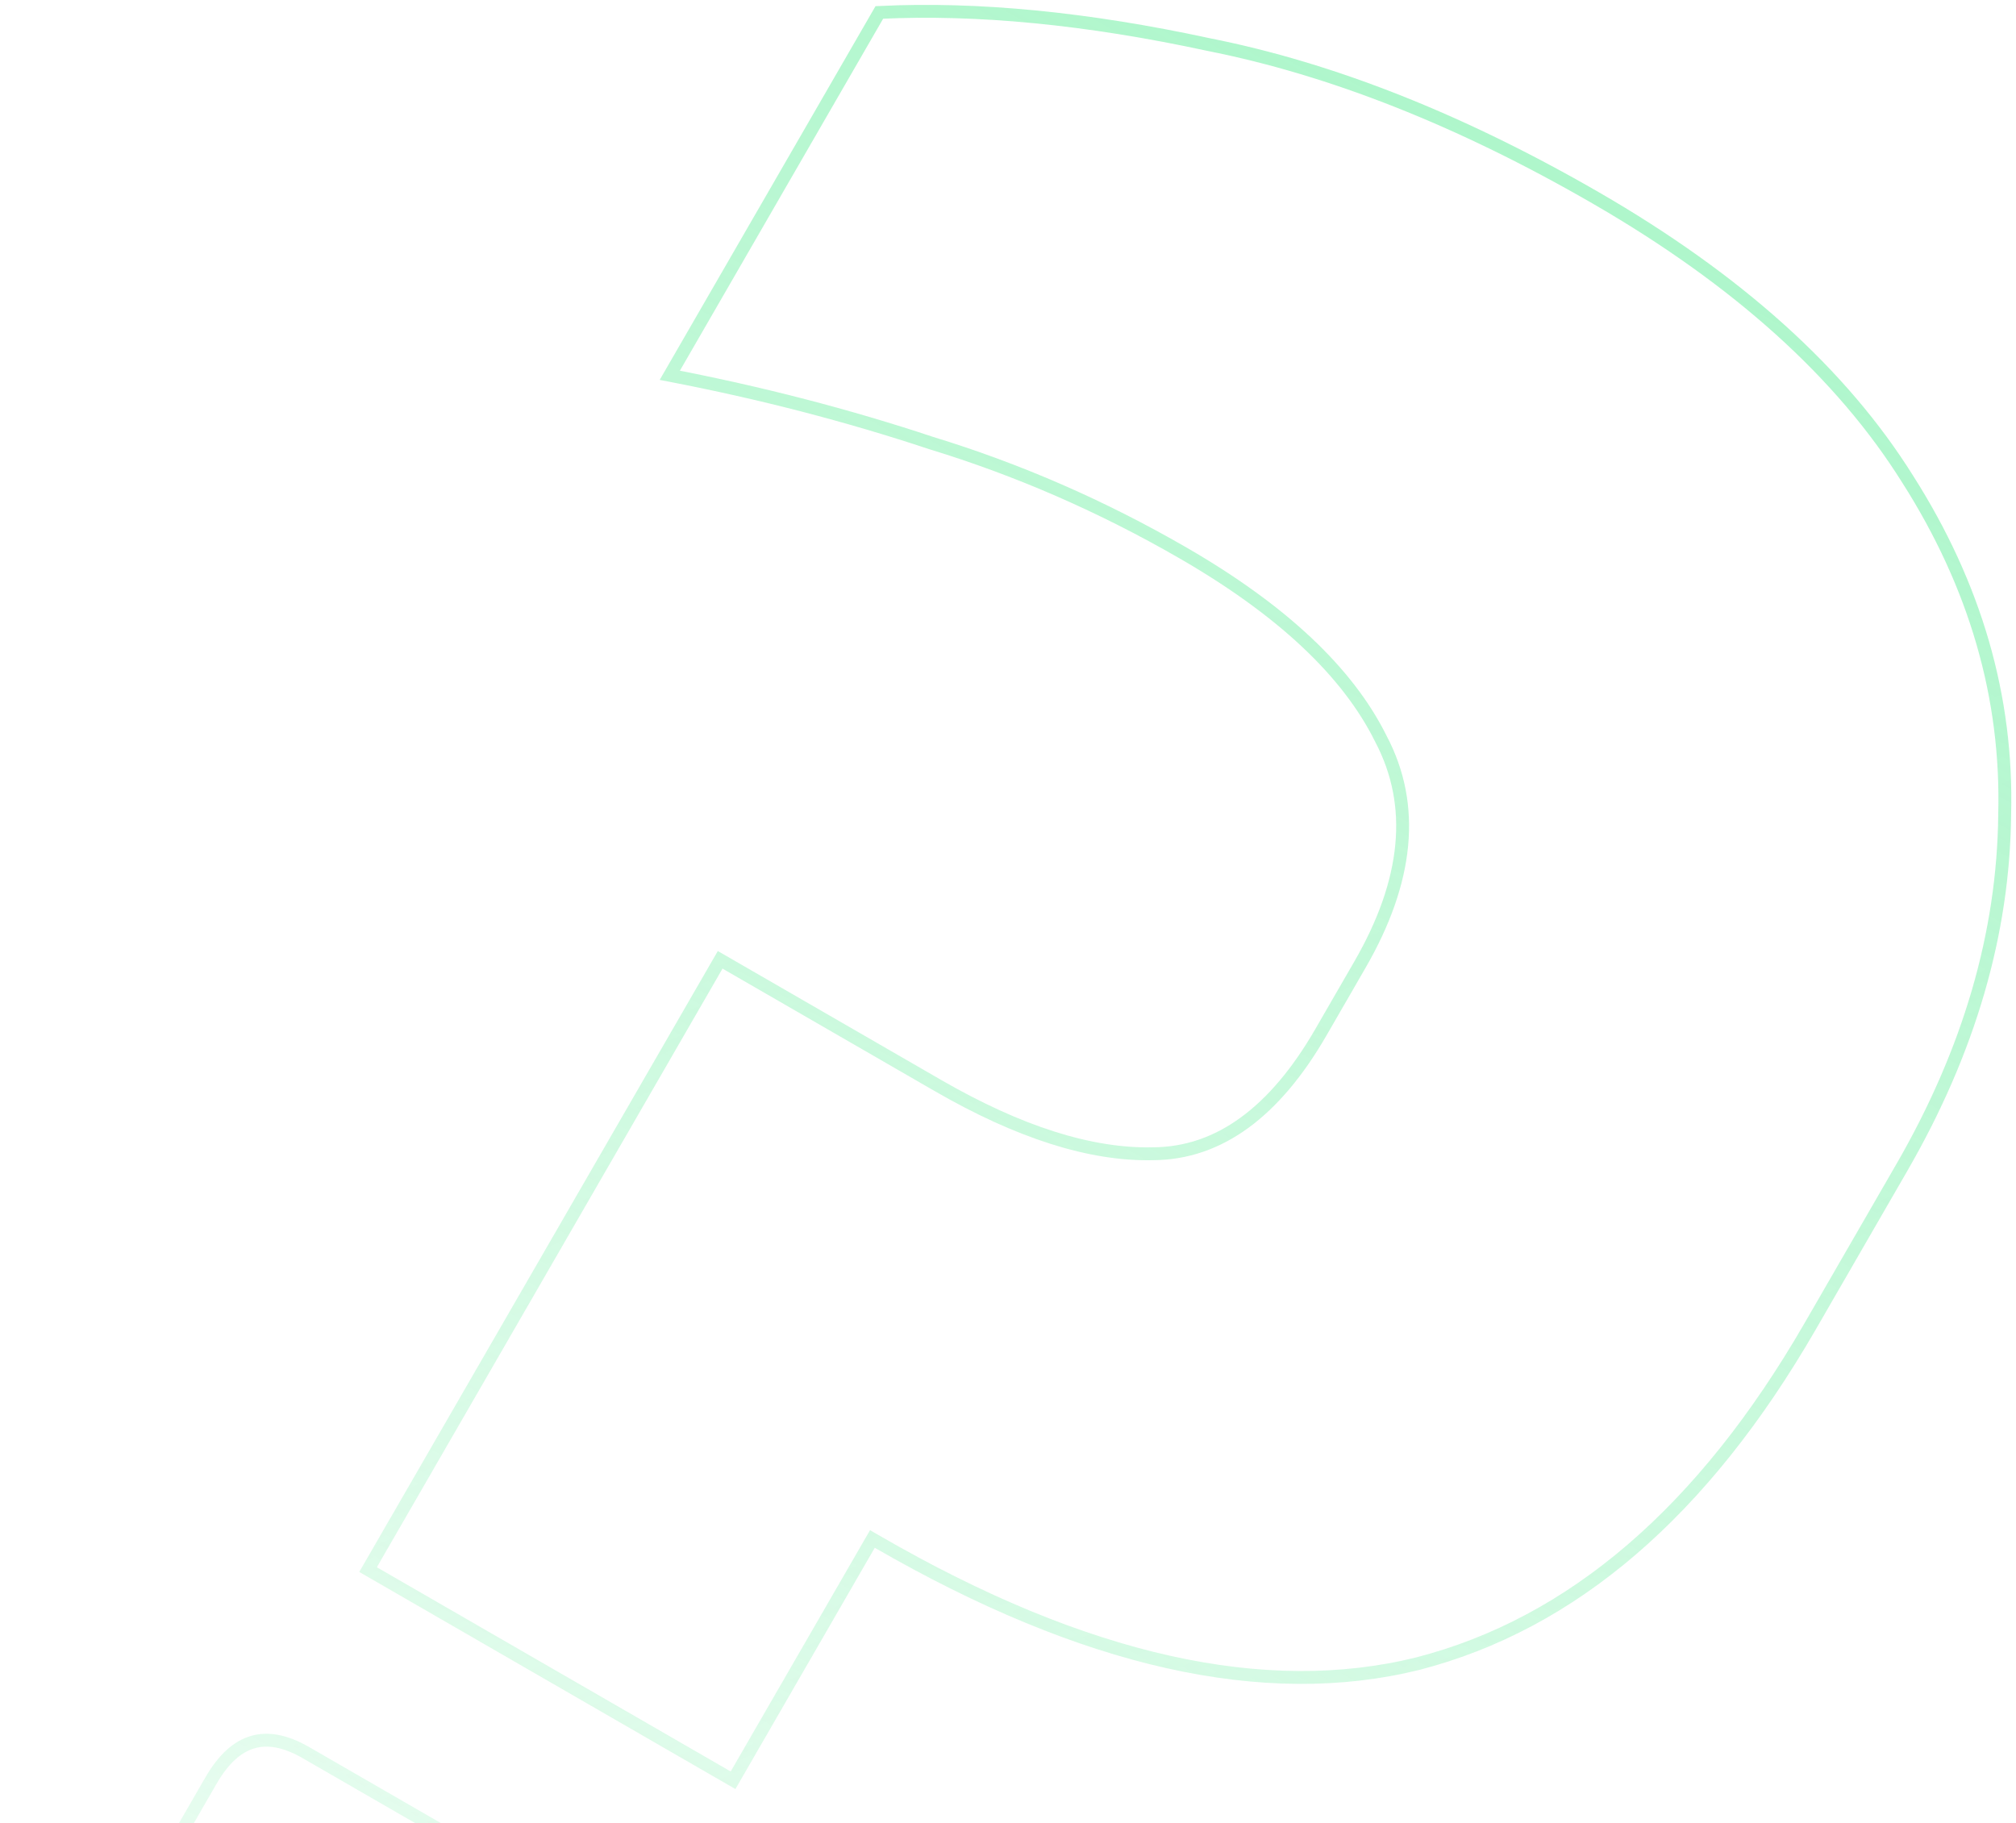
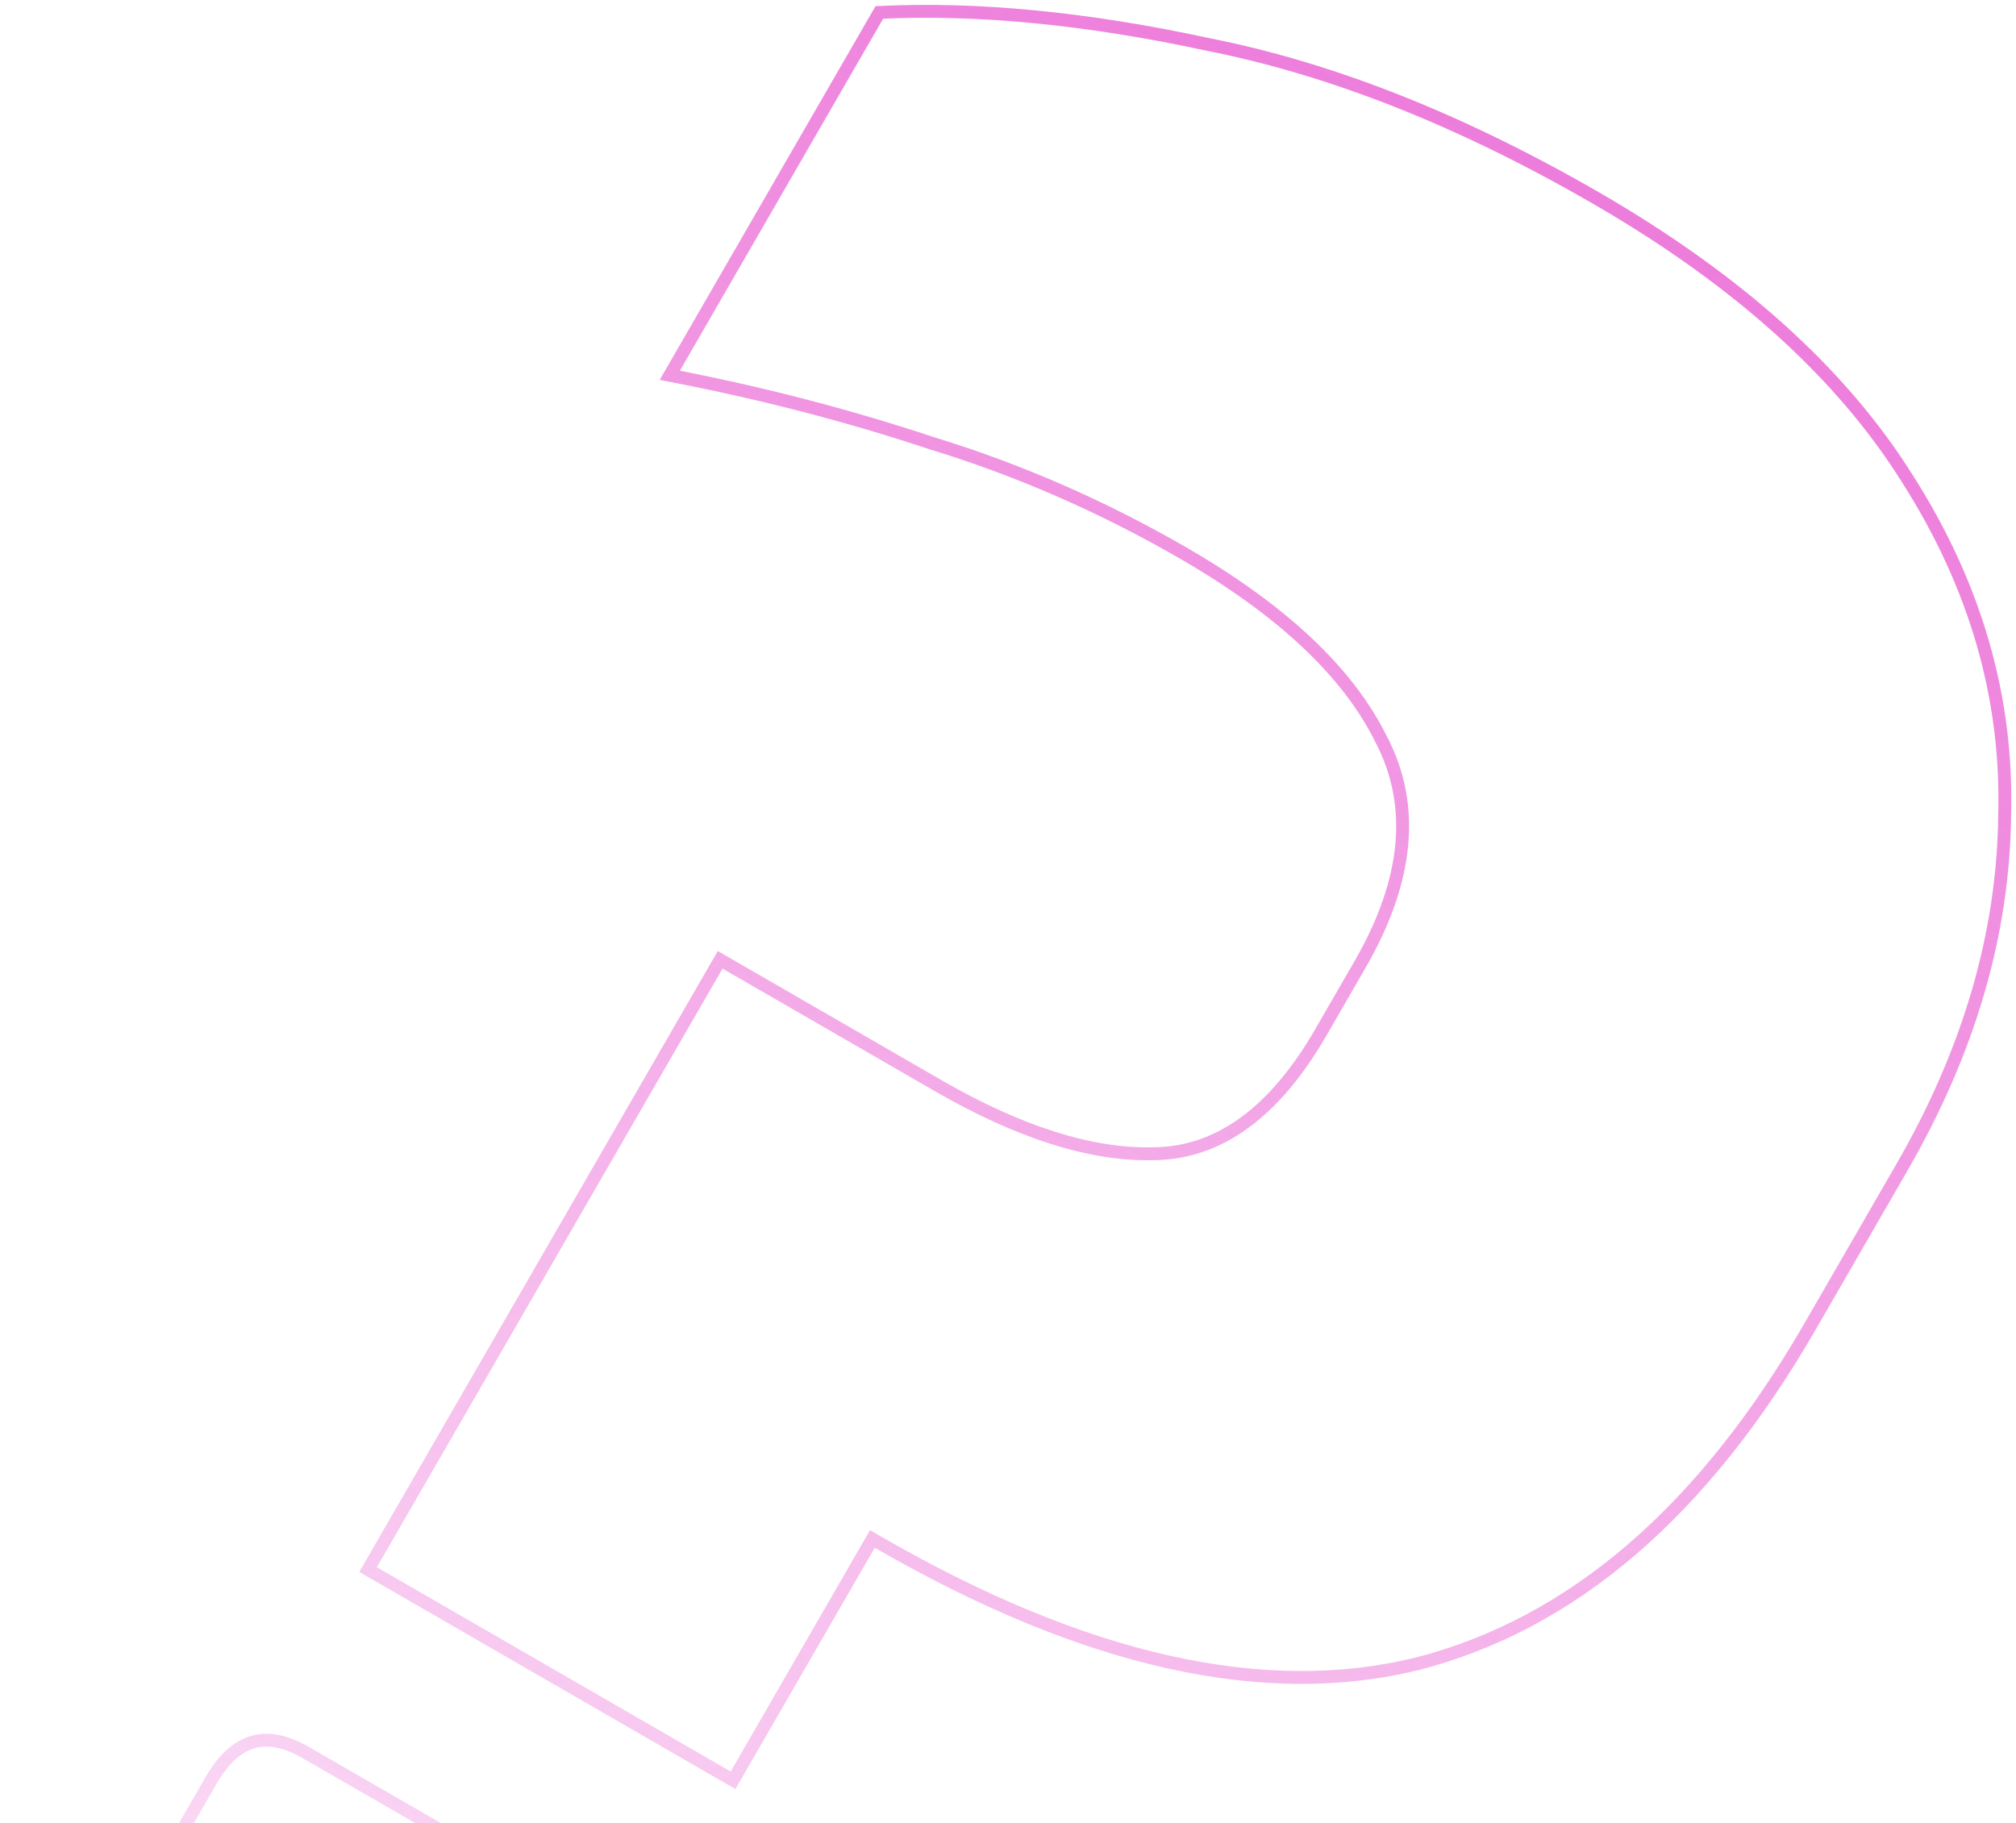
<svg xmlns="http://www.w3.org/2000/svg" width="313" height="283" viewBox="0 0 313 283" fill="none">
  <g opacity="0.6">
    <path d="M134.945 239.839L113.811 276.443L57.145 243.727L111.812 149.041L145.62 168.56C158.169 175.805 169.316 179.384 179.028 179.154C189.285 179.098 197.951 172.64 205.075 160.301L211.143 149.791C218.638 136.809 219.841 125.079 214.415 114.763C209.244 104.294 198.93 94.67 183.643 85.844C171.112 78.609 158.089 72.927 144.573 68.797C131.682 64.512 118.155 61.005 103.992 58.275L136.522 1.931C151.752 1.189 168.774 2.843 187.596 6.909L187.604 6.911L187.612 6.912C206.769 10.71 226.803 18.634 247.717 30.708C269.822 43.471 285.949 58.039 296.17 74.389L296.175 74.396C306.711 90.942 311.722 108.3 311.241 126.489L311.241 126.498L311.241 126.506C311.06 144.891 305.75 163.152 295.271 181.302L281.025 205.978C264.405 234.764 244.089 252.144 220.122 258.334C196.344 264.216 168.435 258.019 136.311 239.473L135.445 238.973L134.945 239.839ZM61.7 369.647L61.663 369.65L61.626 369.657C59.211 370.076 56.575 369.518 53.678 367.846L7.598 341.242C4.386 339.387 2.6 337.285 1.988 334.99C1.375 332.695 1.873 329.978 3.731 326.76L32.752 276.494C34.703 273.115 36.881 271.207 39.227 270.52C41.562 269.837 44.289 270.297 47.491 272.145L93.571 298.749C96.935 300.692 98.813 302.898 99.458 305.313C100.103 307.728 99.576 310.582 97.631 313.952L68.61 364.217C66.592 367.713 64.271 369.395 61.7 369.647Z" stroke="url(#paint0_linear_660_4413)" stroke-width="2" />
    <path d="M134.945 239.839L113.811 276.443L57.145 243.727L111.812 149.041L145.62 168.56C158.169 175.805 169.316 179.384 179.028 179.154C189.285 179.098 197.951 172.64 205.075 160.301L211.143 149.791C218.638 136.809 219.841 125.079 214.415 114.763C209.244 104.294 198.93 94.67 183.643 85.844C171.112 78.609 158.089 72.927 144.573 68.797C131.682 64.512 118.155 61.005 103.992 58.275L136.522 1.931C151.752 1.189 168.774 2.843 187.596 6.909L187.604 6.911L187.612 6.912C206.769 10.71 226.803 18.634 247.717 30.708C269.822 43.471 285.949 58.039 296.17 74.389L296.175 74.396C306.711 90.942 311.722 108.3 311.241 126.489L311.241 126.498L311.241 126.506C311.06 144.891 305.75 163.152 295.271 181.302L281.025 205.978C264.405 234.764 244.089 252.144 220.122 258.334C196.344 264.216 168.435 258.019 136.311 239.473L135.445 238.973L134.945 239.839ZM61.7 369.647L61.663 369.65L61.626 369.657C59.211 370.076 56.575 369.518 53.678 367.846L7.598 341.242C4.386 339.387 2.6 337.285 1.988 334.99C1.375 332.695 1.873 329.978 3.731 326.76L32.752 276.494C34.703 273.115 36.881 271.207 39.227 270.52C41.562 269.837 44.289 270.297 47.491 272.145L93.571 298.749C96.935 300.692 98.813 302.898 99.458 305.313C100.103 307.728 99.576 310.582 97.631 313.952L68.61 364.217C66.592 367.713 64.271 369.395 61.7 369.647Z" stroke="url(#paint1_linear_660_4413)" stroke-width="2" />
  </g>
  <defs>
    <linearGradient id="paint0_linear_660_4413" x1="191.5" y1="83.499" x2="271.058" y2="260.658" gradientUnits="userSpaceOnUse">
      <stop stop-color="white" />
      <stop offset="0.977" stop-color="white" stop-opacity="0" />
    </linearGradient>
    <linearGradient id="paint1_linear_660_4413" x1="178.913" y1="-10.17" x2="-57" y2="405.999" gradientUnits="userSpaceOnUse">
-       <stop stop-color="#79F0A9" />
-       <stop offset="1" stop-color="#79F0A9" stop-opacity="0" />
+       <stop stop-color="#E126C3" />
+       <stop offset="1" stop-color="#E126C3" stop-opacity="0" />
    </linearGradient>
  </defs>
</svg>
